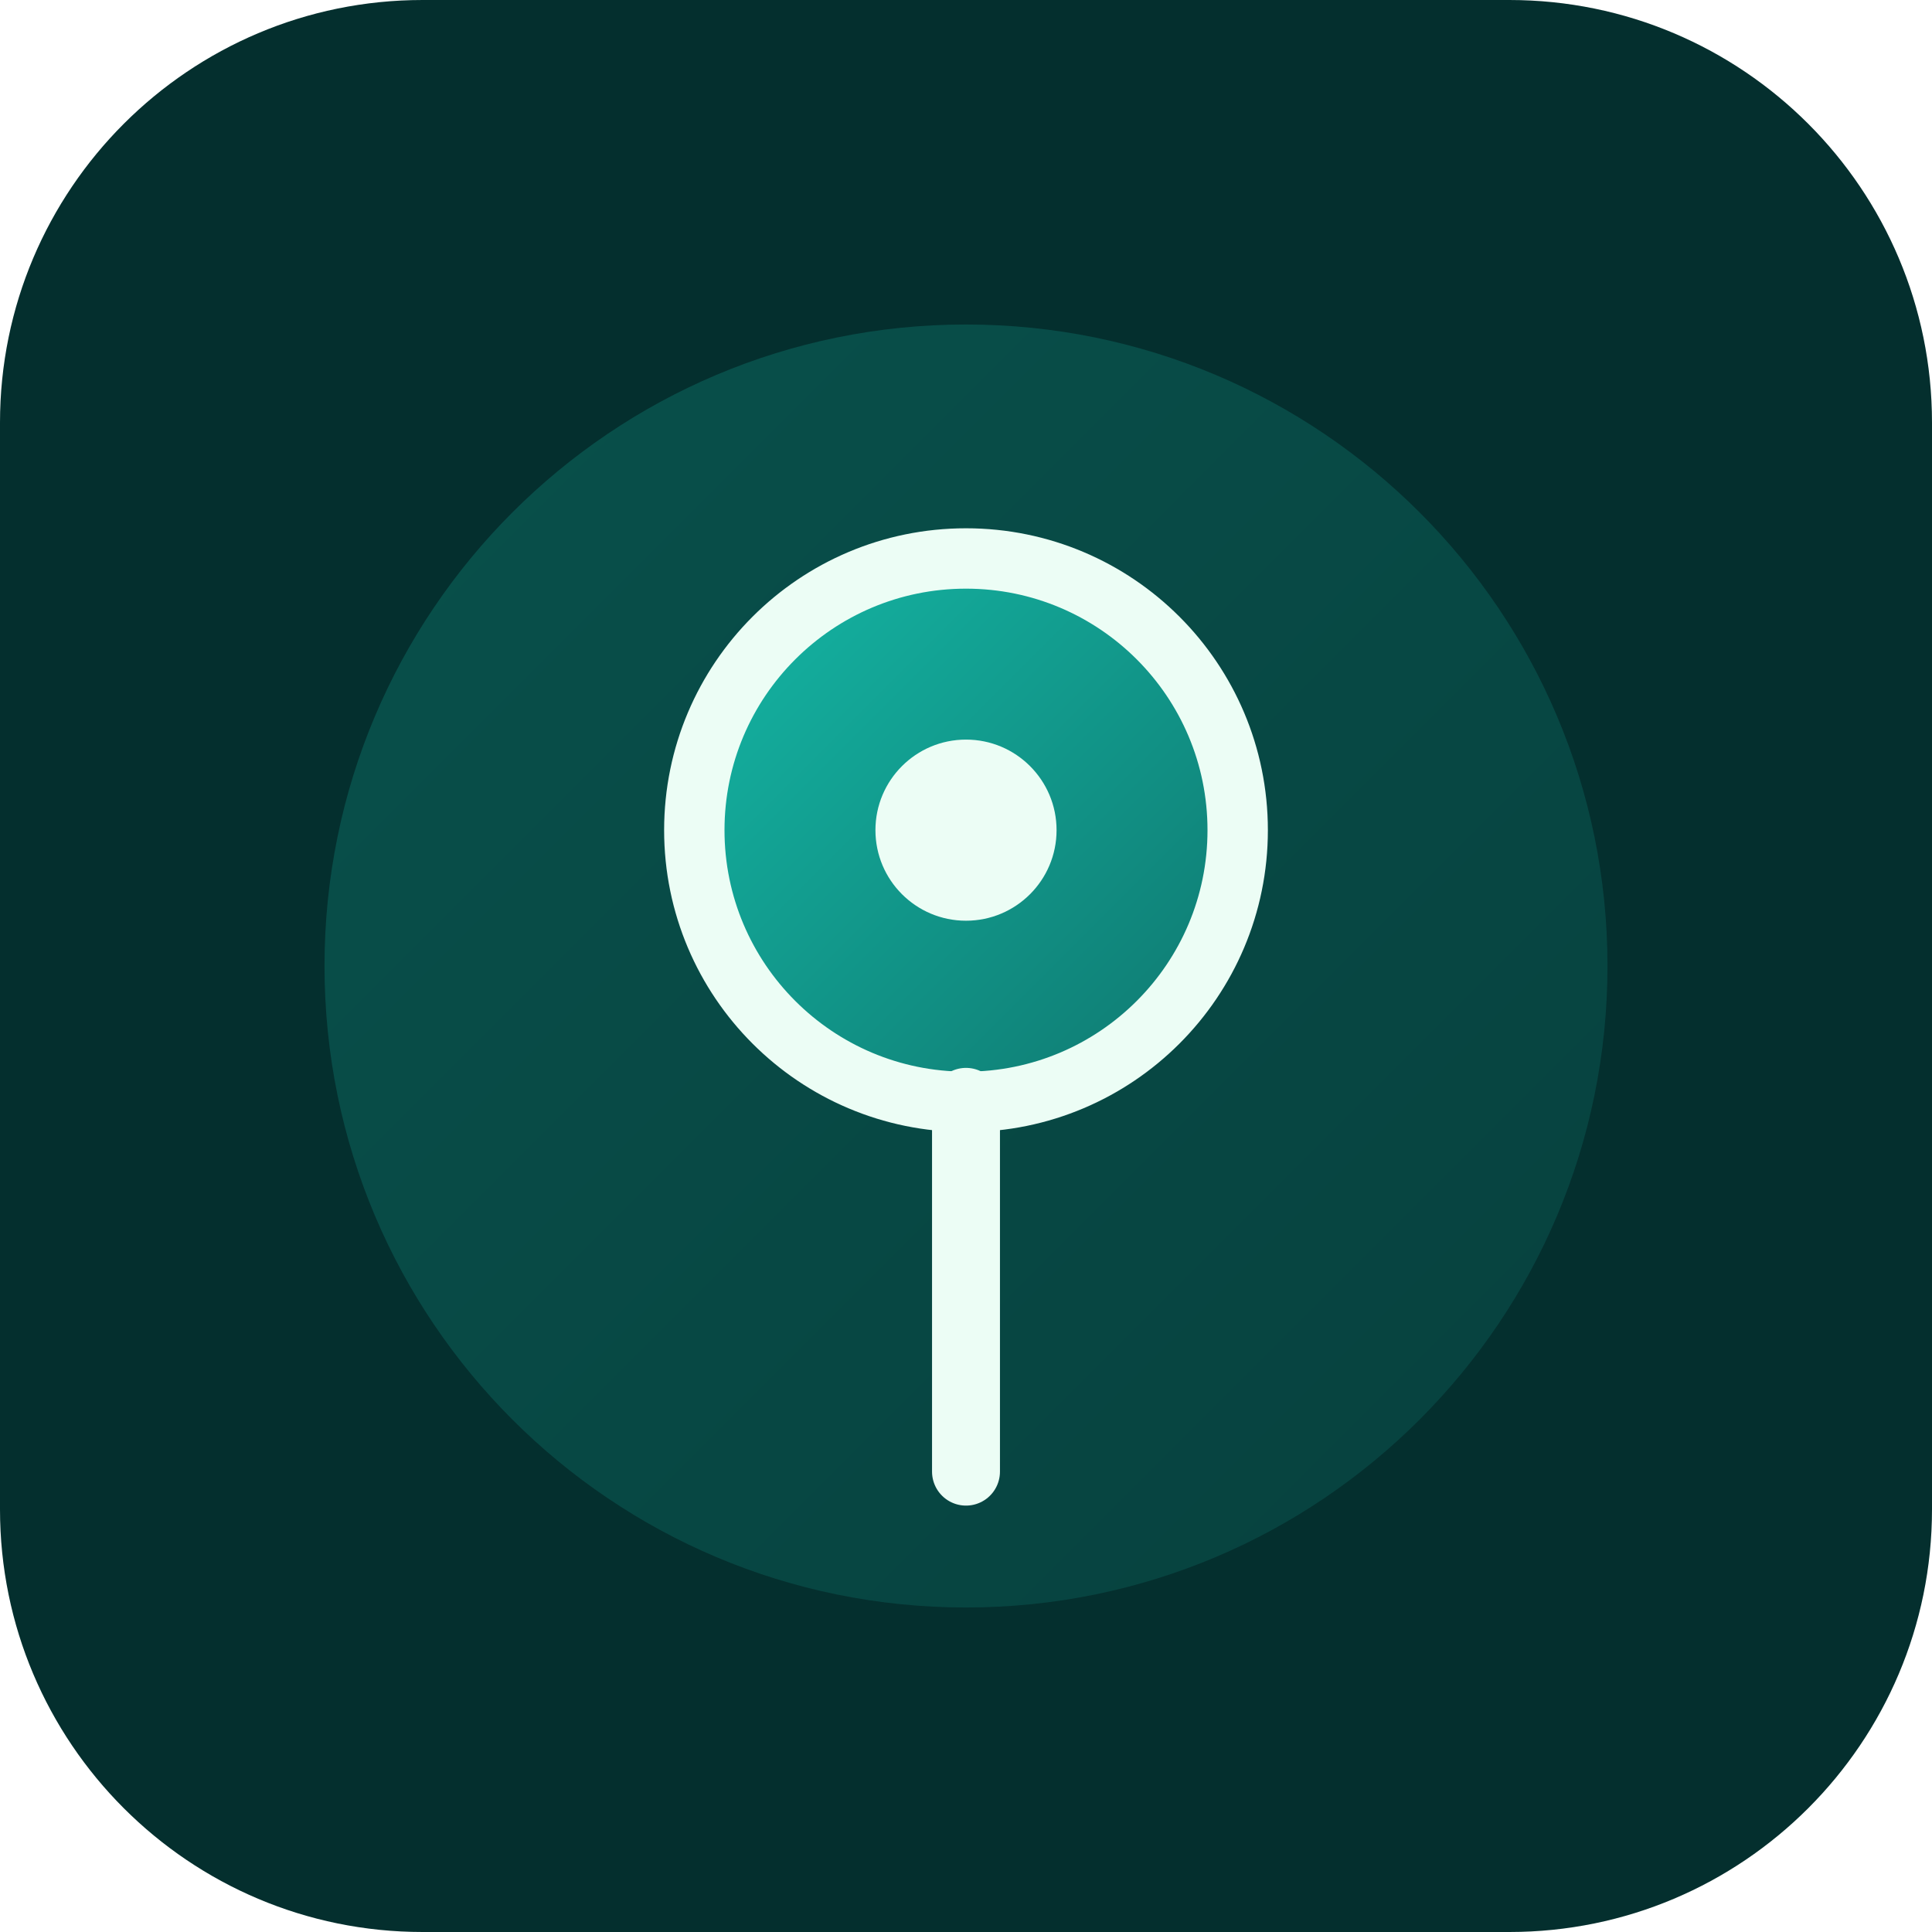
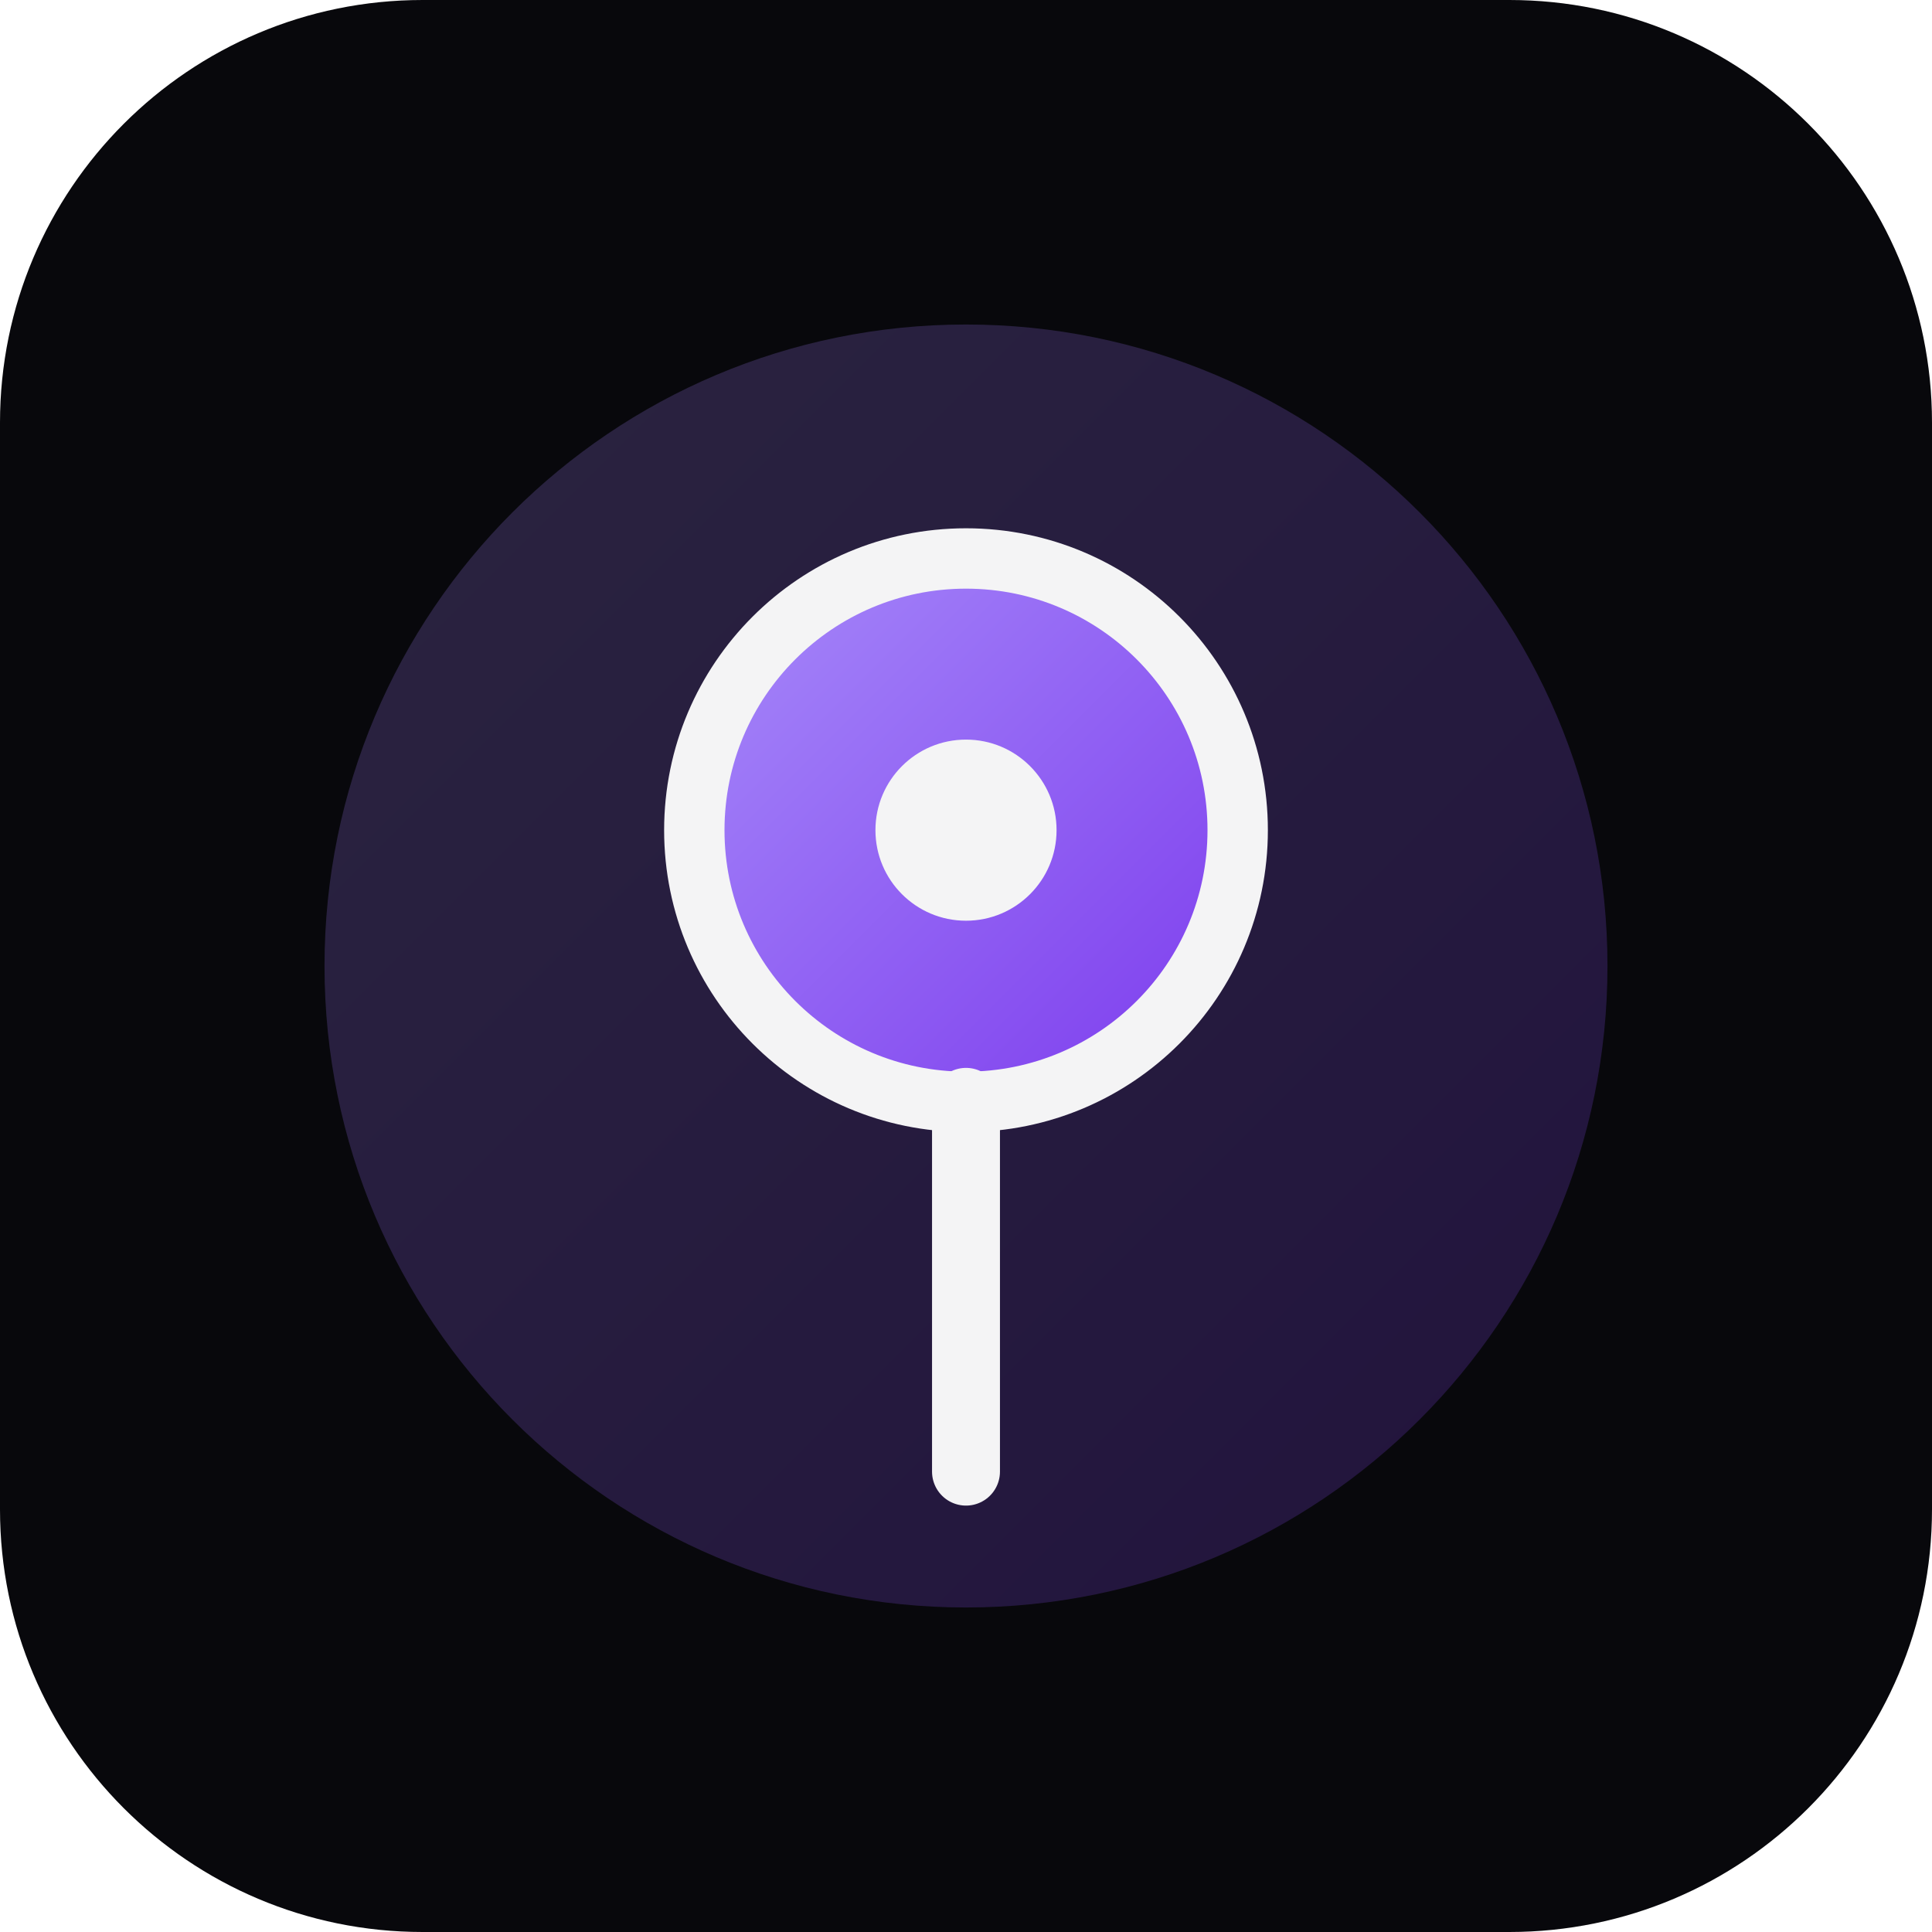
<svg xmlns="http://www.w3.org/2000/svg" width="512" height="512" viewBox="0 0 512 512">
  <defs>
    <linearGradient id="g" x1="0%" y1="0%" x2="100%" y2="100%">
-       <stop offset="0%" stop-color="#14b8a6" />
-       <stop offset="100%" stop-color="#0f766e" />
+       <stop offset="0%" stop-color="#a78bfa" />
+       <stop offset="100%" stop-color="#7c3aed" />
    </linearGradient>
  </defs>
-   <rect width="512" height="512" rx="112" fill="#042f2e" />
-   <circle cx="256" cy="256" r="170" fill="url(#g)" opacity="0.25" />
-   <circle cx="256" cy="220" r="72" fill="url(#g)" stroke="#ecfdf5" stroke-width="16" />
-   <path d="M256 292 L256 390" stroke="#ecfdf5" stroke-width="18" stroke-linecap="round" />
-   <circle cx="256" cy="220" r="24" fill="#ecfdf5" />
+   <rect width="512" height="512" rx="112" fill="#08080c" />
+   <circle cx="256" cy="256" r="170" fill="url(#g)" opacity="0.22" />
+   <circle cx="256" cy="220" r="72" fill="url(#g)" stroke="#f4f4f5" stroke-width="16" />
+   <path d="M256 292 L256 390" stroke="#f4f4f5" stroke-width="18" stroke-linecap="round" />
+   <circle cx="256" cy="220" r="24" fill="#f4f4f5" />
</svg>
